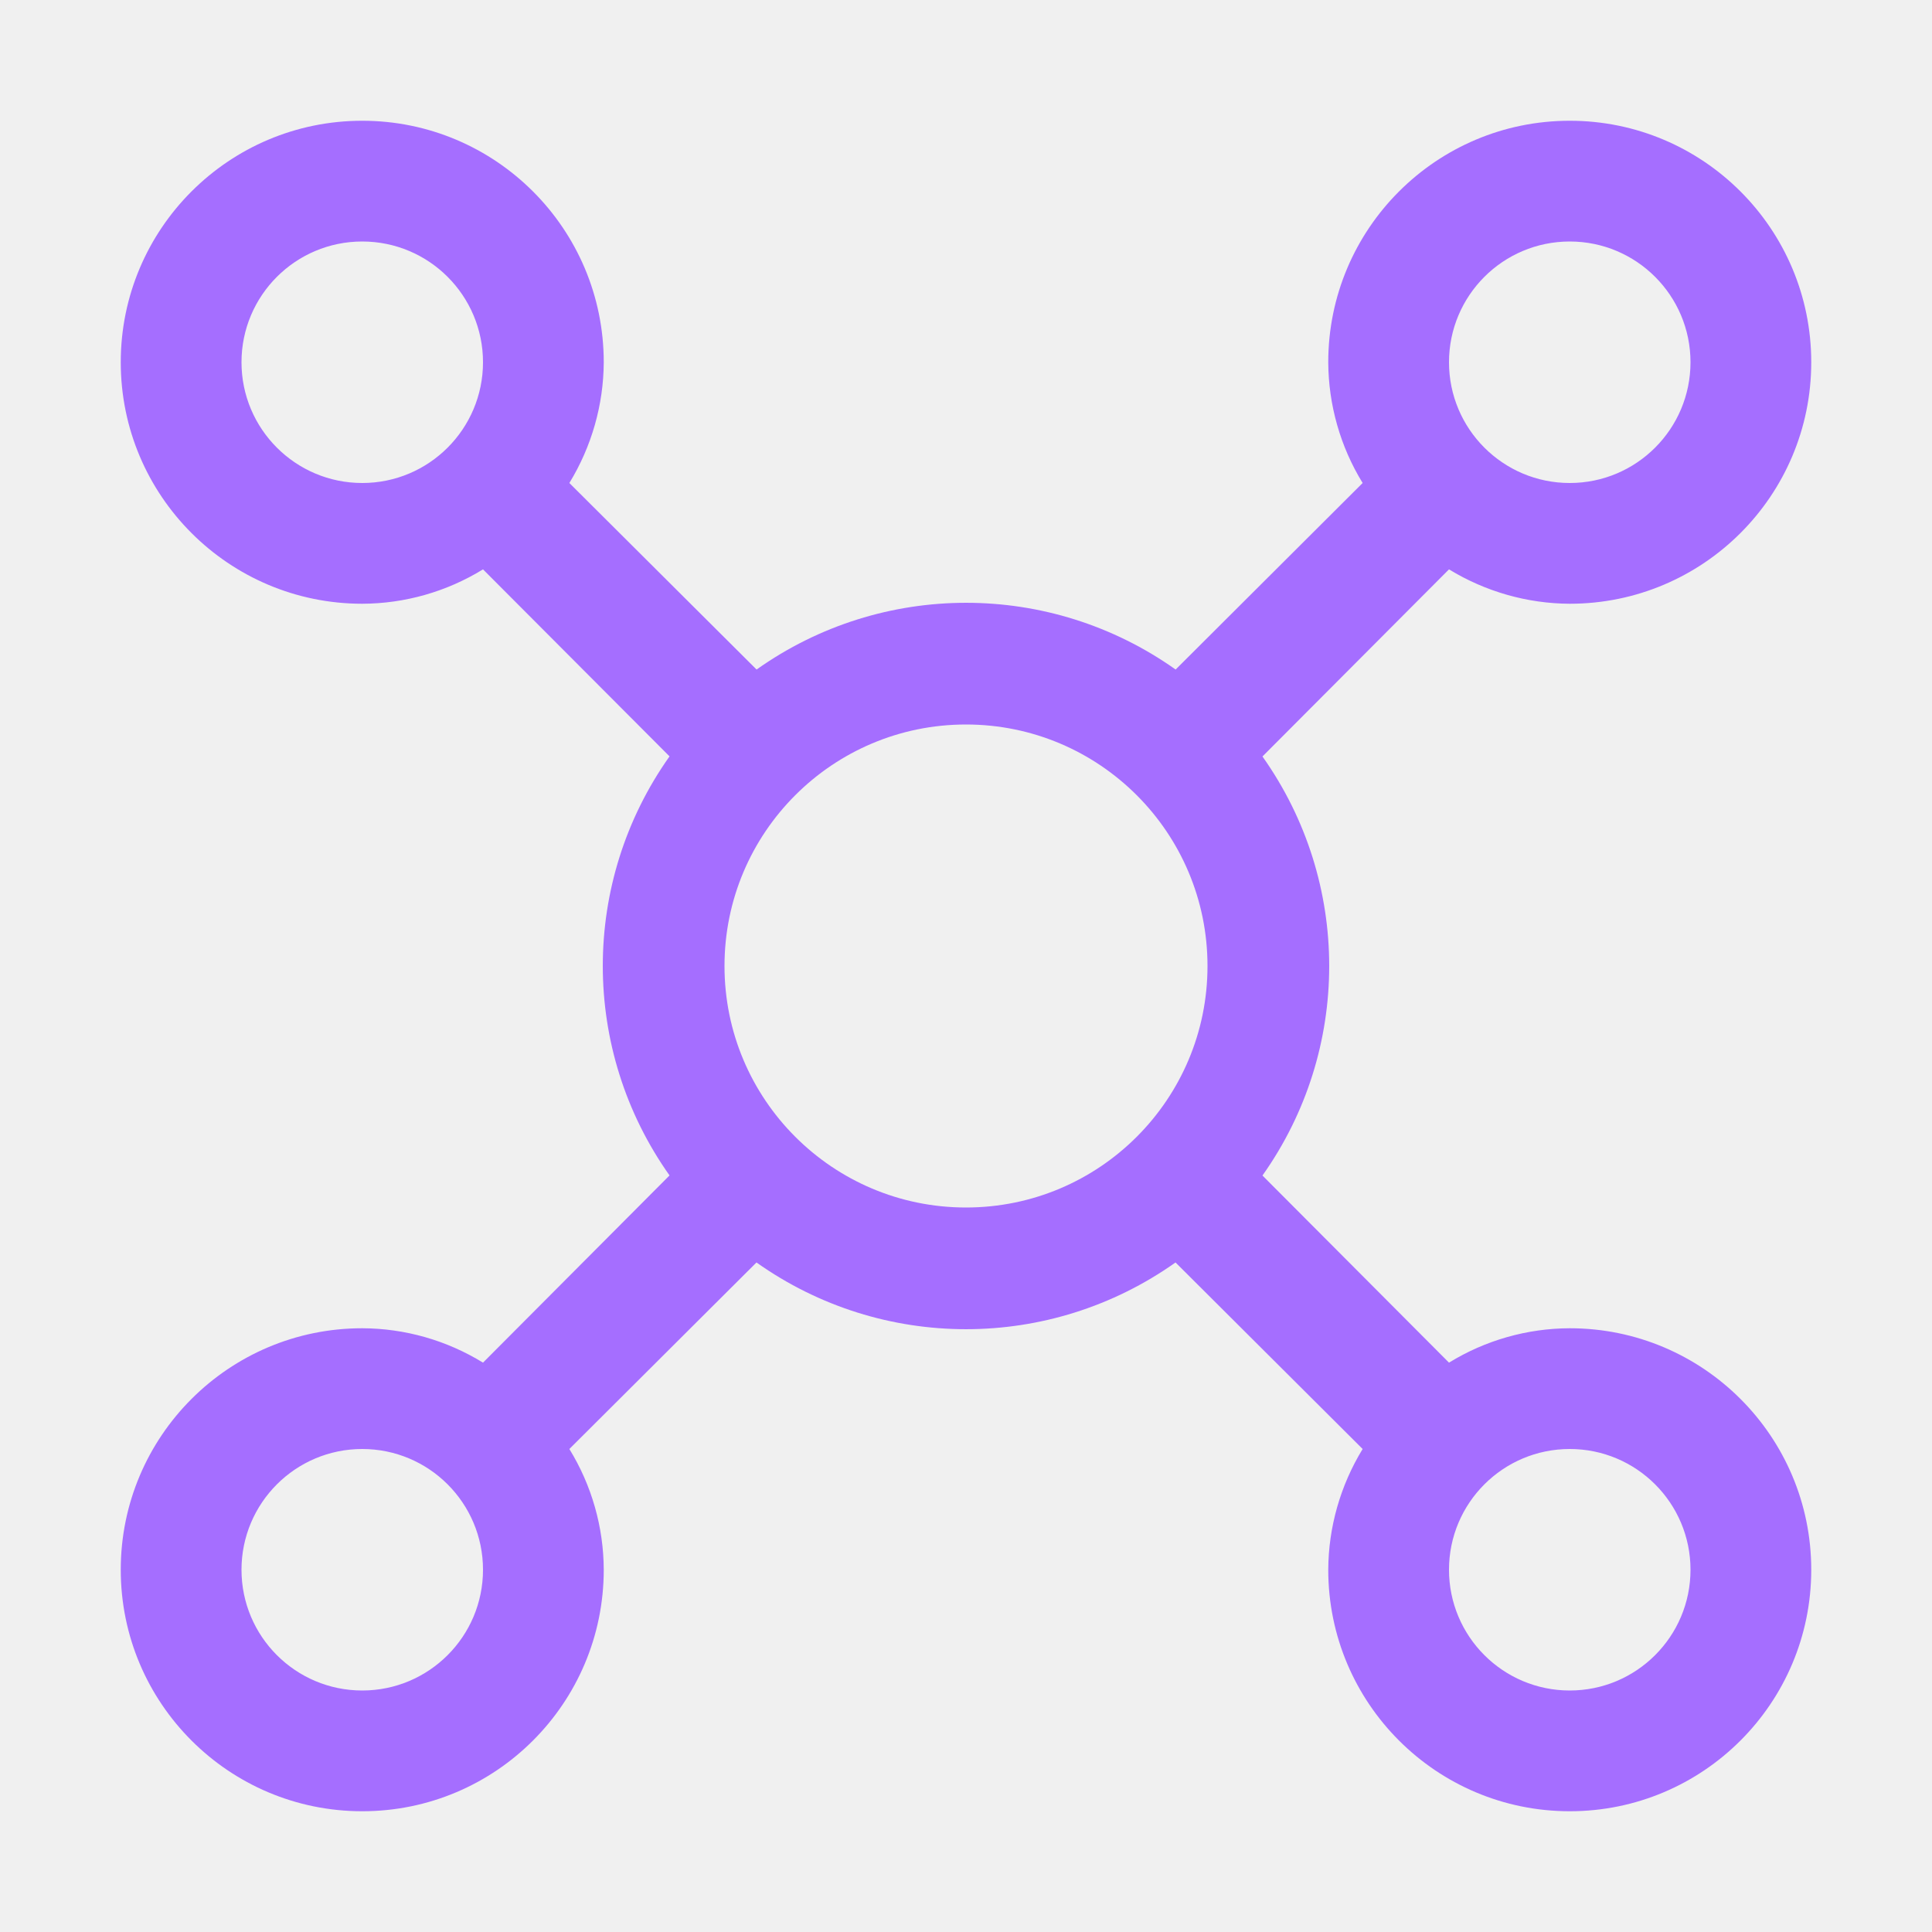
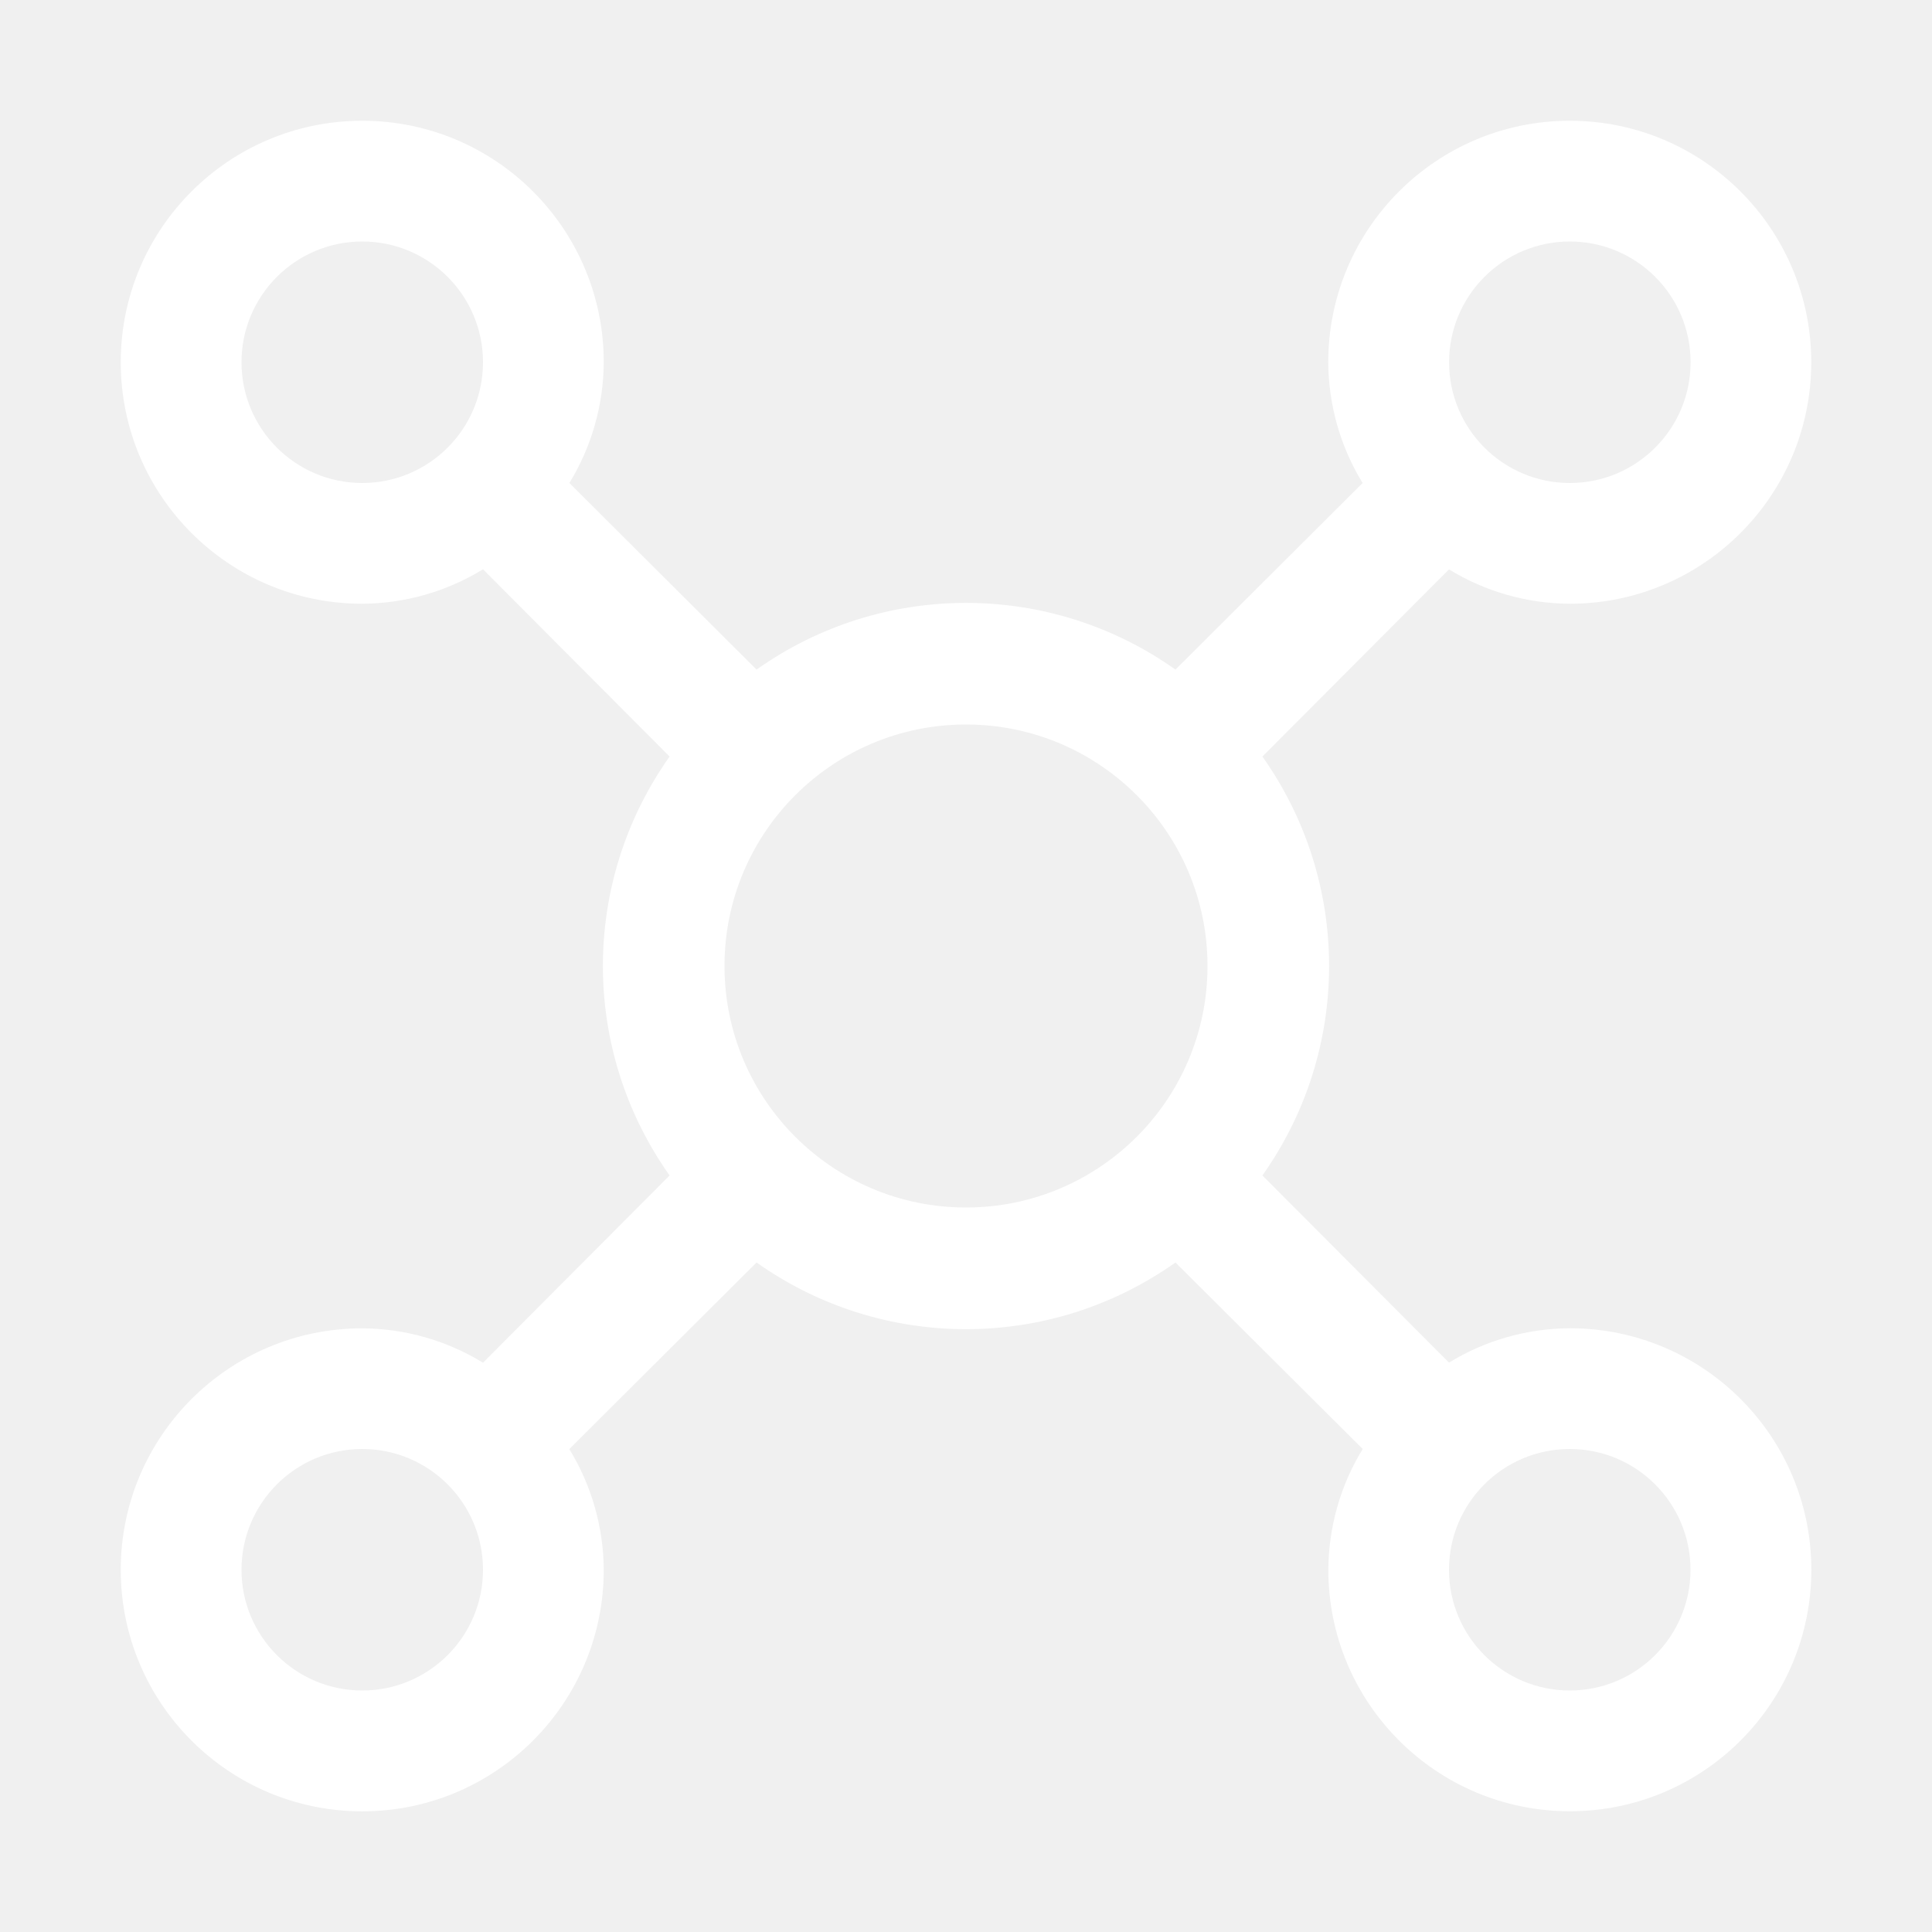
- <svg xmlns="http://www.w3.org/2000/svg" viewBox="0 0 20 20">
+ <svg xmlns="http://www.w3.org/2000/svg" viewBox="0 0 24 24">
  <g fill="none" fill-rule="evenodd">
-     <path fill="#A56EFF" fill-rule="nonzero" d="M16.25 13.75a2.4 2.4 0 0 0-1.25.356l-1.931-1.937a3.75 3.75 0 0 0 0-4.338L15 5.894c.376.23.809.354 1.25.356a2.5 2.5 0 1 0-2.5-2.5c.002.441.125.874.356 1.25L12.17 6.931a3.75 3.75 0 0 0-4.338 0L5.894 5c.23-.376.354-.809.356-1.25a2.5 2.5 0 1 0-2.5 2.5A2.4 2.4 0 0 0 5 5.894L6.931 7.83a3.75 3.75 0 0 0 0 4.338L5 14.106a2.4 2.4 0 0 0-1.25-.356 2.5 2.5 0 1 0 2.5 2.5A2.4 2.4 0 0 0 5.894 15l1.937-1.931a3.75 3.75 0 0 0 4.338 0L14.106 15c-.23.376-.354.809-.356 1.25a2.5 2.5 0 1 0 2.5-2.5m0-11.25a1.25 1.25 0 1 1 0 2.5 1.25 1.25 0 0 1 0-2.5M2.5 3.75a1.25 1.25 0 1 1 2.5 0 1.25 1.25 0 0 1-2.5 0M3.75 17.5a1.25 1.25 0 1 1 0-2.5 1.25 1.25 0 0 1 0 2.5m6.25-5a2.5 2.5 0 1 1 0-5 2.5 2.5 0 0 1 0 5m6.25 5a1.25 1.25 0 1 1 0-2.5 1.25 1.25 0 0 1 0 2.5" />
-     <path d="M0 0h20v20H0z" />
+     <path fill="#FFF" fill-rule="nonzero" d="M19.5 16.5c-.53.003-1.049.15-1.5.427l-2.318-2.325a4.5 4.5 0 0 0 0-5.204L18 7.073c.451.277.97.424 1.5.427a3 3 0 1 0-3-3c.003.53.15 1.049.427 1.5l-2.325 2.318a4.5 4.5 0 0 0-5.204 0L7.073 6c.277-.451.424-.97.427-1.5a3 3 0 1 0-3 3A2.9 2.9 0 0 0 6 7.072l2.318 2.326a4.5 4.5 0 0 0 0 5.204L6 16.928a2.9 2.9 0 0 0-1.5-.427 3 3 0 1 0 3 3 2.9 2.9 0 0 0-.428-1.5l2.326-2.318a4.5 4.5 0 0 0 5.204 0L16.928 18c-.277.451-.424.97-.427 1.5a3 3 0 1 0 3-3m0-13.5a1.5 1.5 0 1 1 0 3 1.5 1.5 0 0 1 0-3M3 4.5a1.5 1.5 0 1 1 3 0 1.5 1.5 0 0 1-3 0M4.5 21a1.5 1.5 0 1 1 0-3 1.5 1.5 0 0 1 0 3m7.5-6a3 3 0 1 1 0-6 3 3 0 0 1 0 6m7.5 6a1.5 1.5 0 1 1 0-3 1.5 1.5 0 0 1 0 3" />
+     <path d="M0 0h24v24H0z" />
  </g>
</svg>
